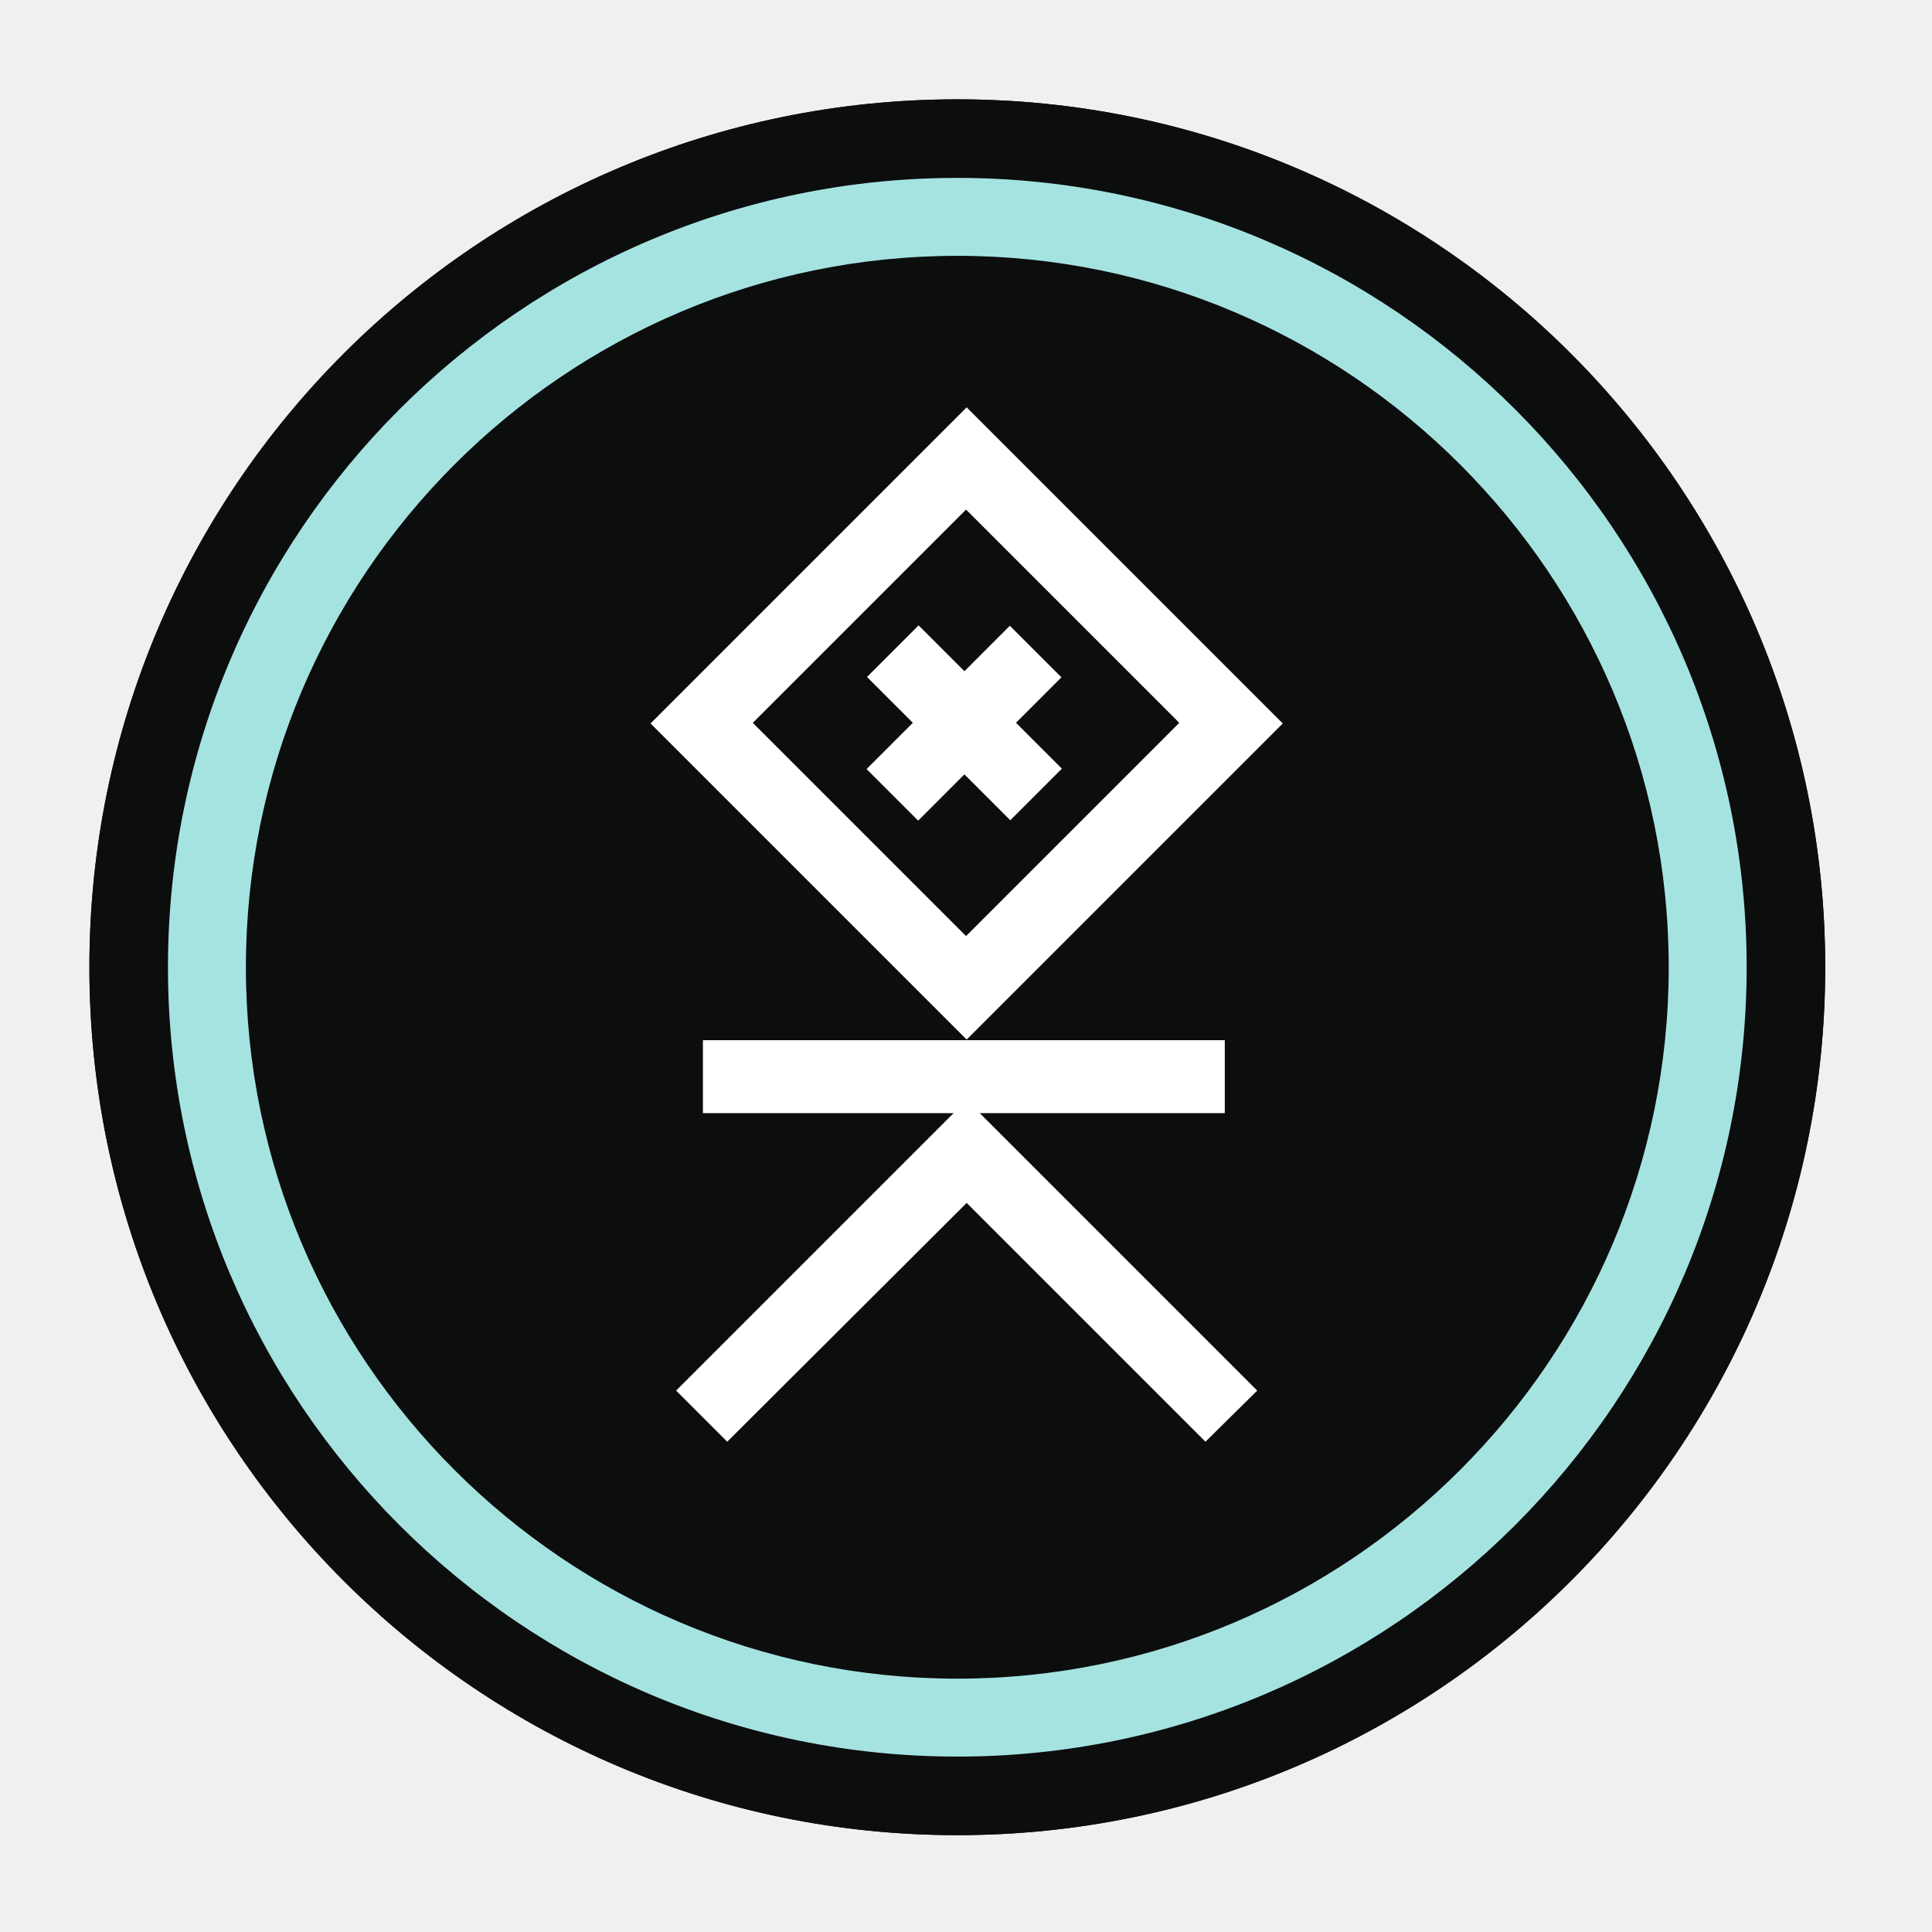
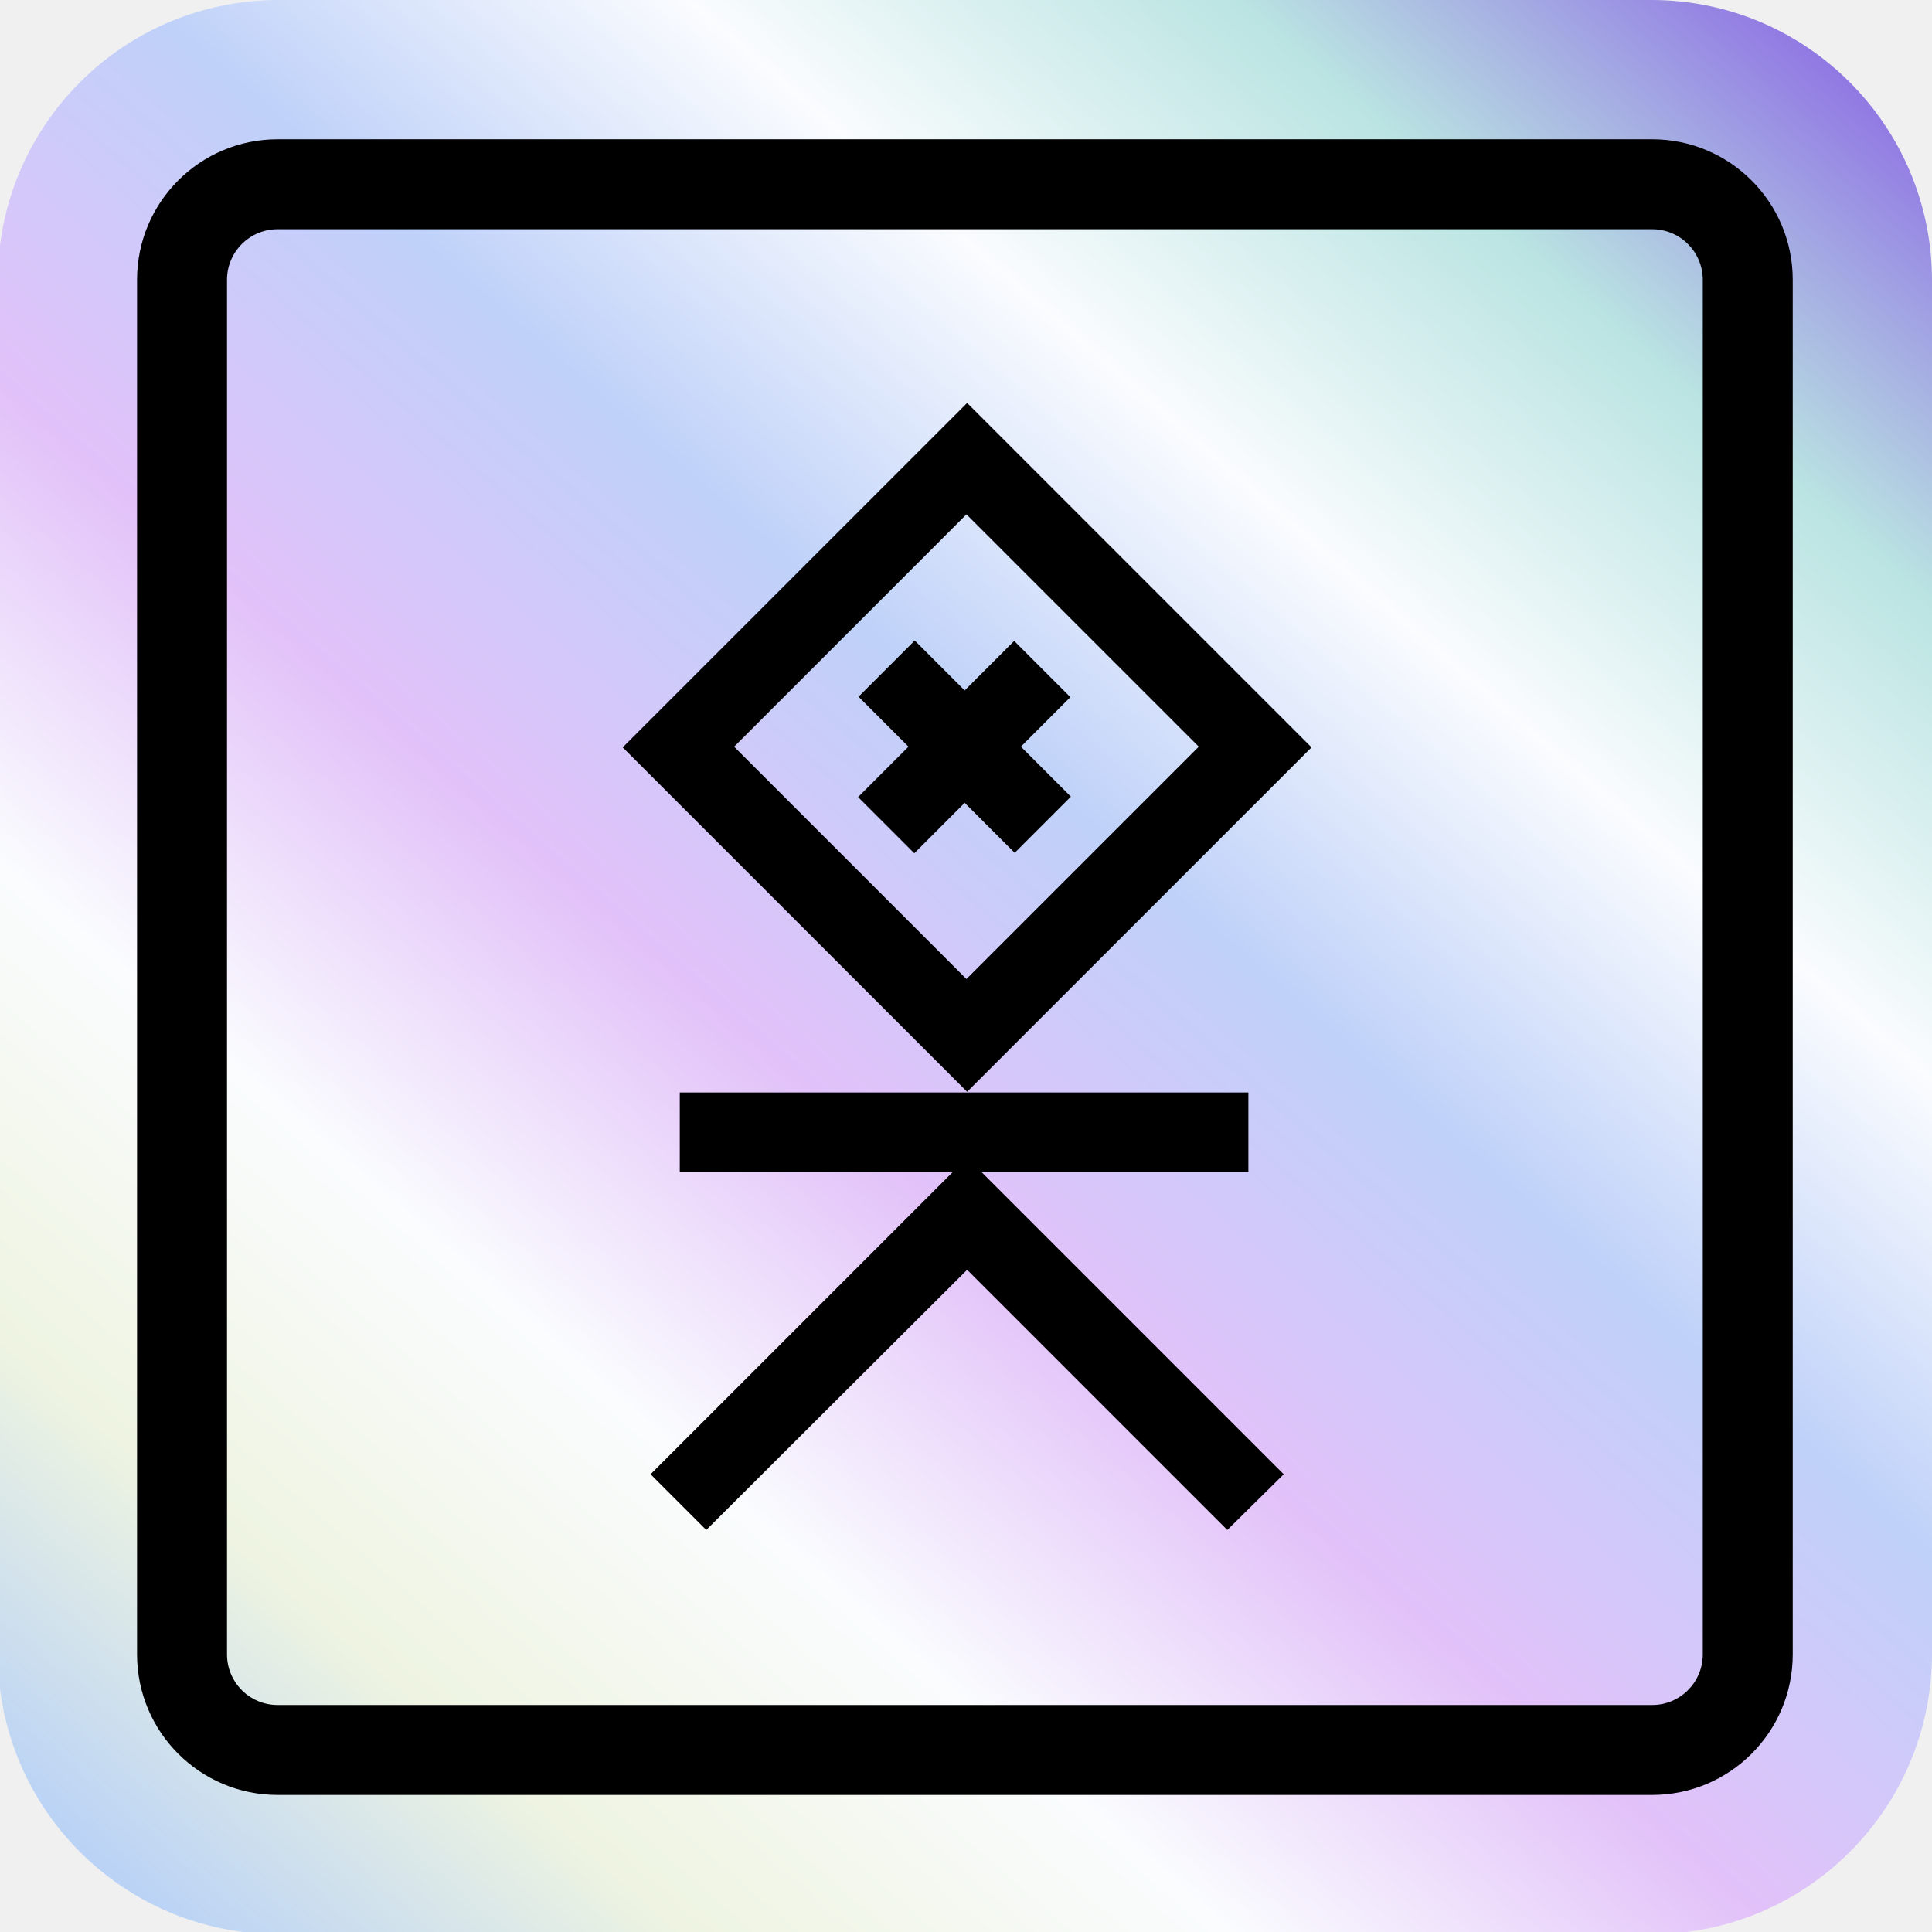
- <svg xmlns="http://www.w3.org/2000/svg" width="778" height="778" viewBox="0 0 778 778" fill="none">
-   <circle cx="385.5" cy="389.5" r="349.5" fill="#0C0D0D" />
-   <path d="M389.266 418.625L261.97 291.328L389.266 164.032L516.562 291.328L389.266 418.625ZM303.146 291.077L389.015 376.946L474.884 291.077L389.015 205.209L303.146 291.077V291.077ZM292.852 580.57L272.264 559.981L389.266 442.979L506.268 559.981L485.429 580.57L389.266 484.407L292.852 580.57Z" fill="white" />
-   <path d="M283.06 418.876H493.212V448.252H283.06V418.876Z" fill="white" />
-   <path d="M348.96 309.7L406.651 251.991L427.426 272.76L369.735 330.469L348.96 309.7Z" fill="white" />
-   <path d="M349.138 272.612L369.909 251.84L427.61 309.539L406.839 330.311L349.138 272.612Z" fill="white" />
-   <path d="M385.5 55.818C201.209 55.818 51.818 205.209 51.818 389.5C51.818 573.791 201.209 723.182 385.5 723.182C569.791 723.182 719.182 573.791 719.182 389.5C719.182 205.209 569.791 55.818 385.5 55.818ZM385.5 660.413C235.858 660.413 114.587 539.142 114.587 389.5C114.587 239.858 235.858 118.587 385.5 118.587C535.142 118.587 656.413 239.858 656.413 389.5C656.413 539.142 535.142 660.413 385.5 660.413V660.413Z" fill="#A5E3E1" />
-   <path d="M385.5 675.98C227.572 675.98 99.02 547.428 99.02 389.5C99.02 231.572 227.572 103.021 385.5 103.021C543.428 103.021 671.98 231.572 671.98 389.5C671.98 547.428 543.428 675.98 385.5 675.98ZM385.5 134.405C244.897 134.405 130.405 248.897 130.405 389.5C130.405 530.104 244.897 644.595 385.5 644.595C526.103 644.595 640.595 530.104 640.595 389.5C640.595 248.897 526.103 134.405 385.5 134.405V134.405Z" fill="#0C0D0D" />
-   <path d="M385.5 739C192.923 739 36 582.328 36 389.5C36 196.672 192.923 40 385.5 40C578.076 40 735 196.923 735 389.5C735 582.076 578.076 739 385.5 739ZM385.5 71.636C210.248 71.636 67.636 214.248 67.636 389.5C67.636 564.752 210.248 707.364 385.5 707.364C560.752 707.364 703.364 564.752 703.364 389.5C703.364 214.248 560.752 71.636 385.5 71.636V71.636Z" fill="#0C0D0D" />
+ <svg xmlns="http://www.w3.org/2000/svg" width="874" height="874" viewBox="0 0 874 874" fill="none">
+   <g clip-path="url(#clip0_403_187)">
+     <path d="M-1 126.996C-1 56.858 55.858 0 125.996 0H747.004C817.142 0 874 56.858 874 126.996V748.004C874 818.142 817.142 875 747.004 875H125.996C55.858 875 -1 818.142 -1 748.004V126.996Z" fill="url(#paint0_linear_403_187)" />
+     <path fill-rule="evenodd" clip-rule="evenodd" d="M747.418 103.693H125.582C112.941 103.693 102.693 113.941 102.693 126.582V748.418C102.693 761.059 112.941 771.307 125.582 771.307H747.418C760.059 771.307 770.307 761.059 770.307 748.418V126.582C770.307 113.941 760.059 103.693 747.418 103.693ZM125.582 63C90.467 63 62 91.467 62 126.582V748.418C62 783.533 90.467 812 125.582 812H747.418C782.533 812 811 783.533 811 748.418V126.582C811 91.467 782.533 63 747.418 63H125.582Z" fill="black" />
+     <path d="M437.511 493.907L281.701 338.097L437.511 182.287L593.321 338.097L437.511 493.907ZM332.101 337.789L437.204 442.892L542.306 337.789L437.204 232.687L332.101 337.789V337.789ZM319.501 692.126L294.301 666.926L437.511 523.716L580.721 666.926L555.214 692.126L437.511 574.424L319.501 692.126Z" fill="black" />
+     <path d="M307.516 494.214H564.74V530.17H307.516V494.214Z" fill="black" />
+     <path d="M388.177 360.583L458.79 289.948L484.219 315.369L413.606 386.004L388.177 360.583Z" fill="black" />
+     <path d="M388.394 315.188L413.818 289.763L484.444 360.386L459.02 385.811L388.394 315.188Z" fill="black" />
+   </g>
+   <defs>
+     <linearGradient id="paint0_linear_403_187" x1="64" y1="875" x2="824" y2="-2.68647e-06" gradientUnits="userSpaceOnUse">
+       <stop stop-color="#B6D0F7" />
+       <stop offset="0.14" stop-color="#EEF4E1" />
+       <stop offset="0.28" stop-color="#FAFCFE" />
+       <stop offset="0.42" stop-color="#E2C1F9" />
+       <stop offset="0.57" stop-color="#BFD1F9" />
+       <stop offset="0.71" stop-color="#FAFCFE" />
+       <stop offset="0.85" stop-color="#BAE4E2" />
+       <stop offset="1" stop-color="#8C6BE3" />
+     </linearGradient>
+     <clipPath id="clip0_403_187">
+       <rect width="874" height="874" fill="white" />
+     </clipPath>
+   </defs>
</svg>
